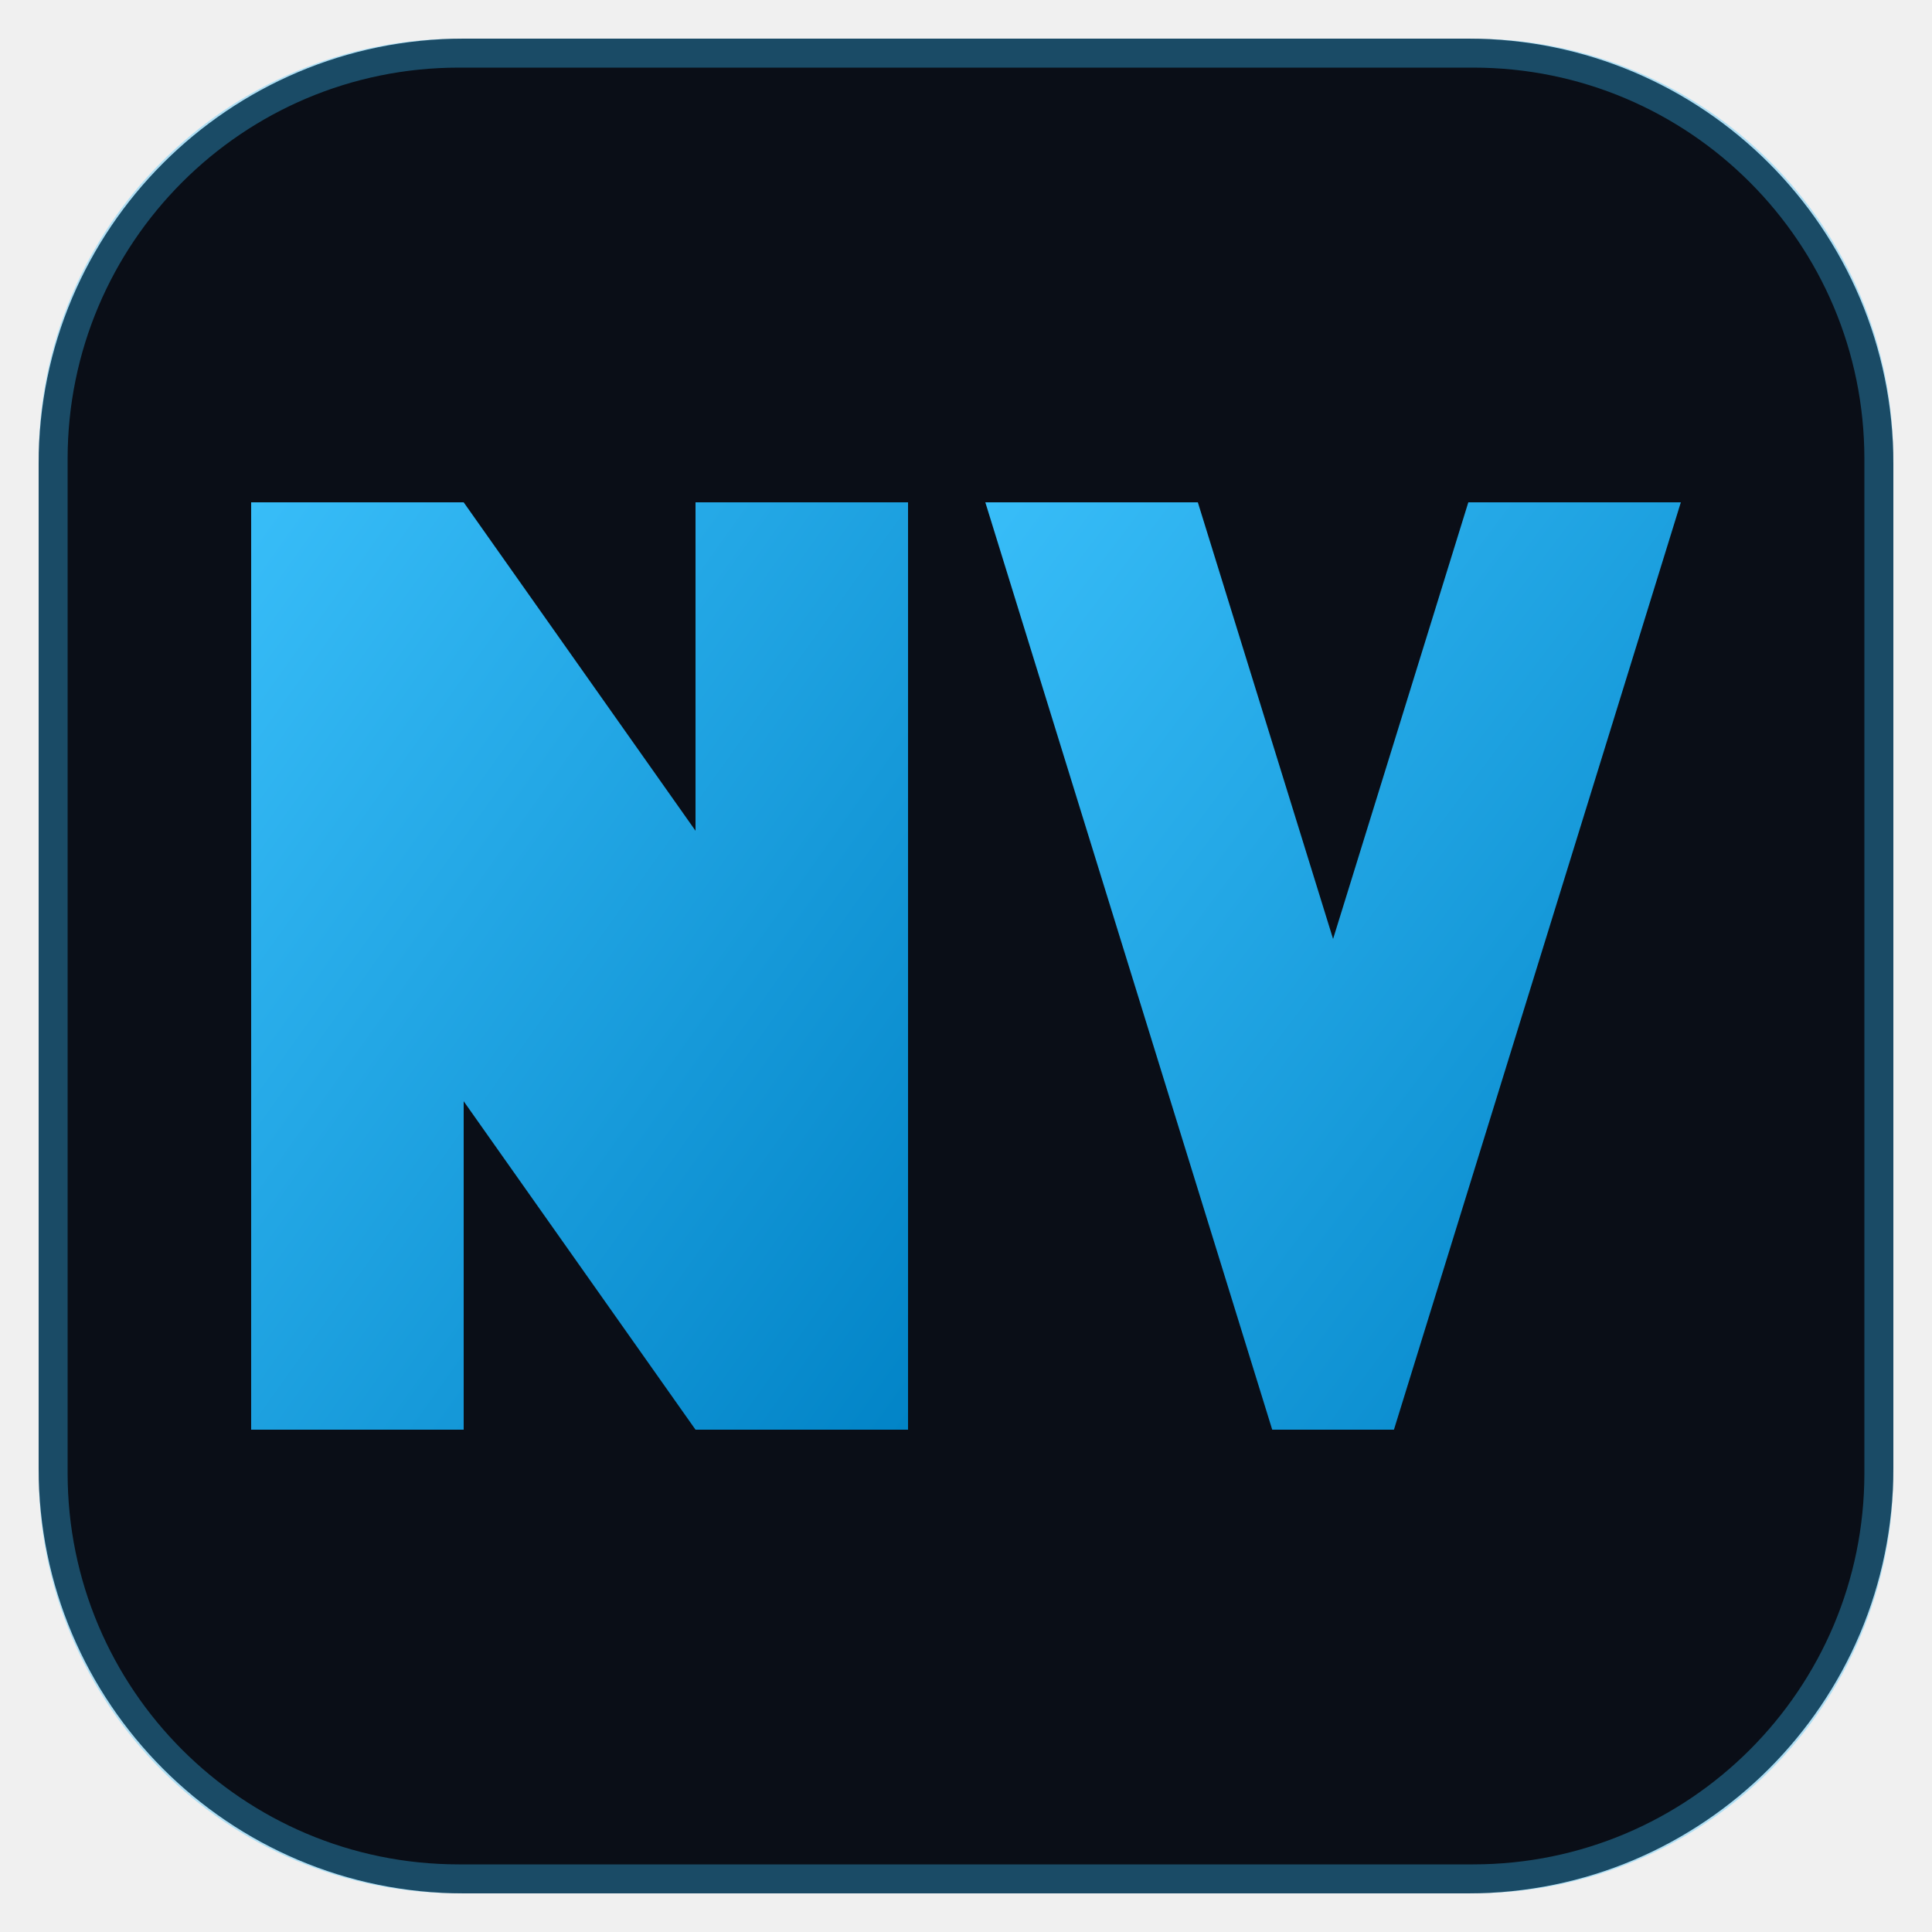
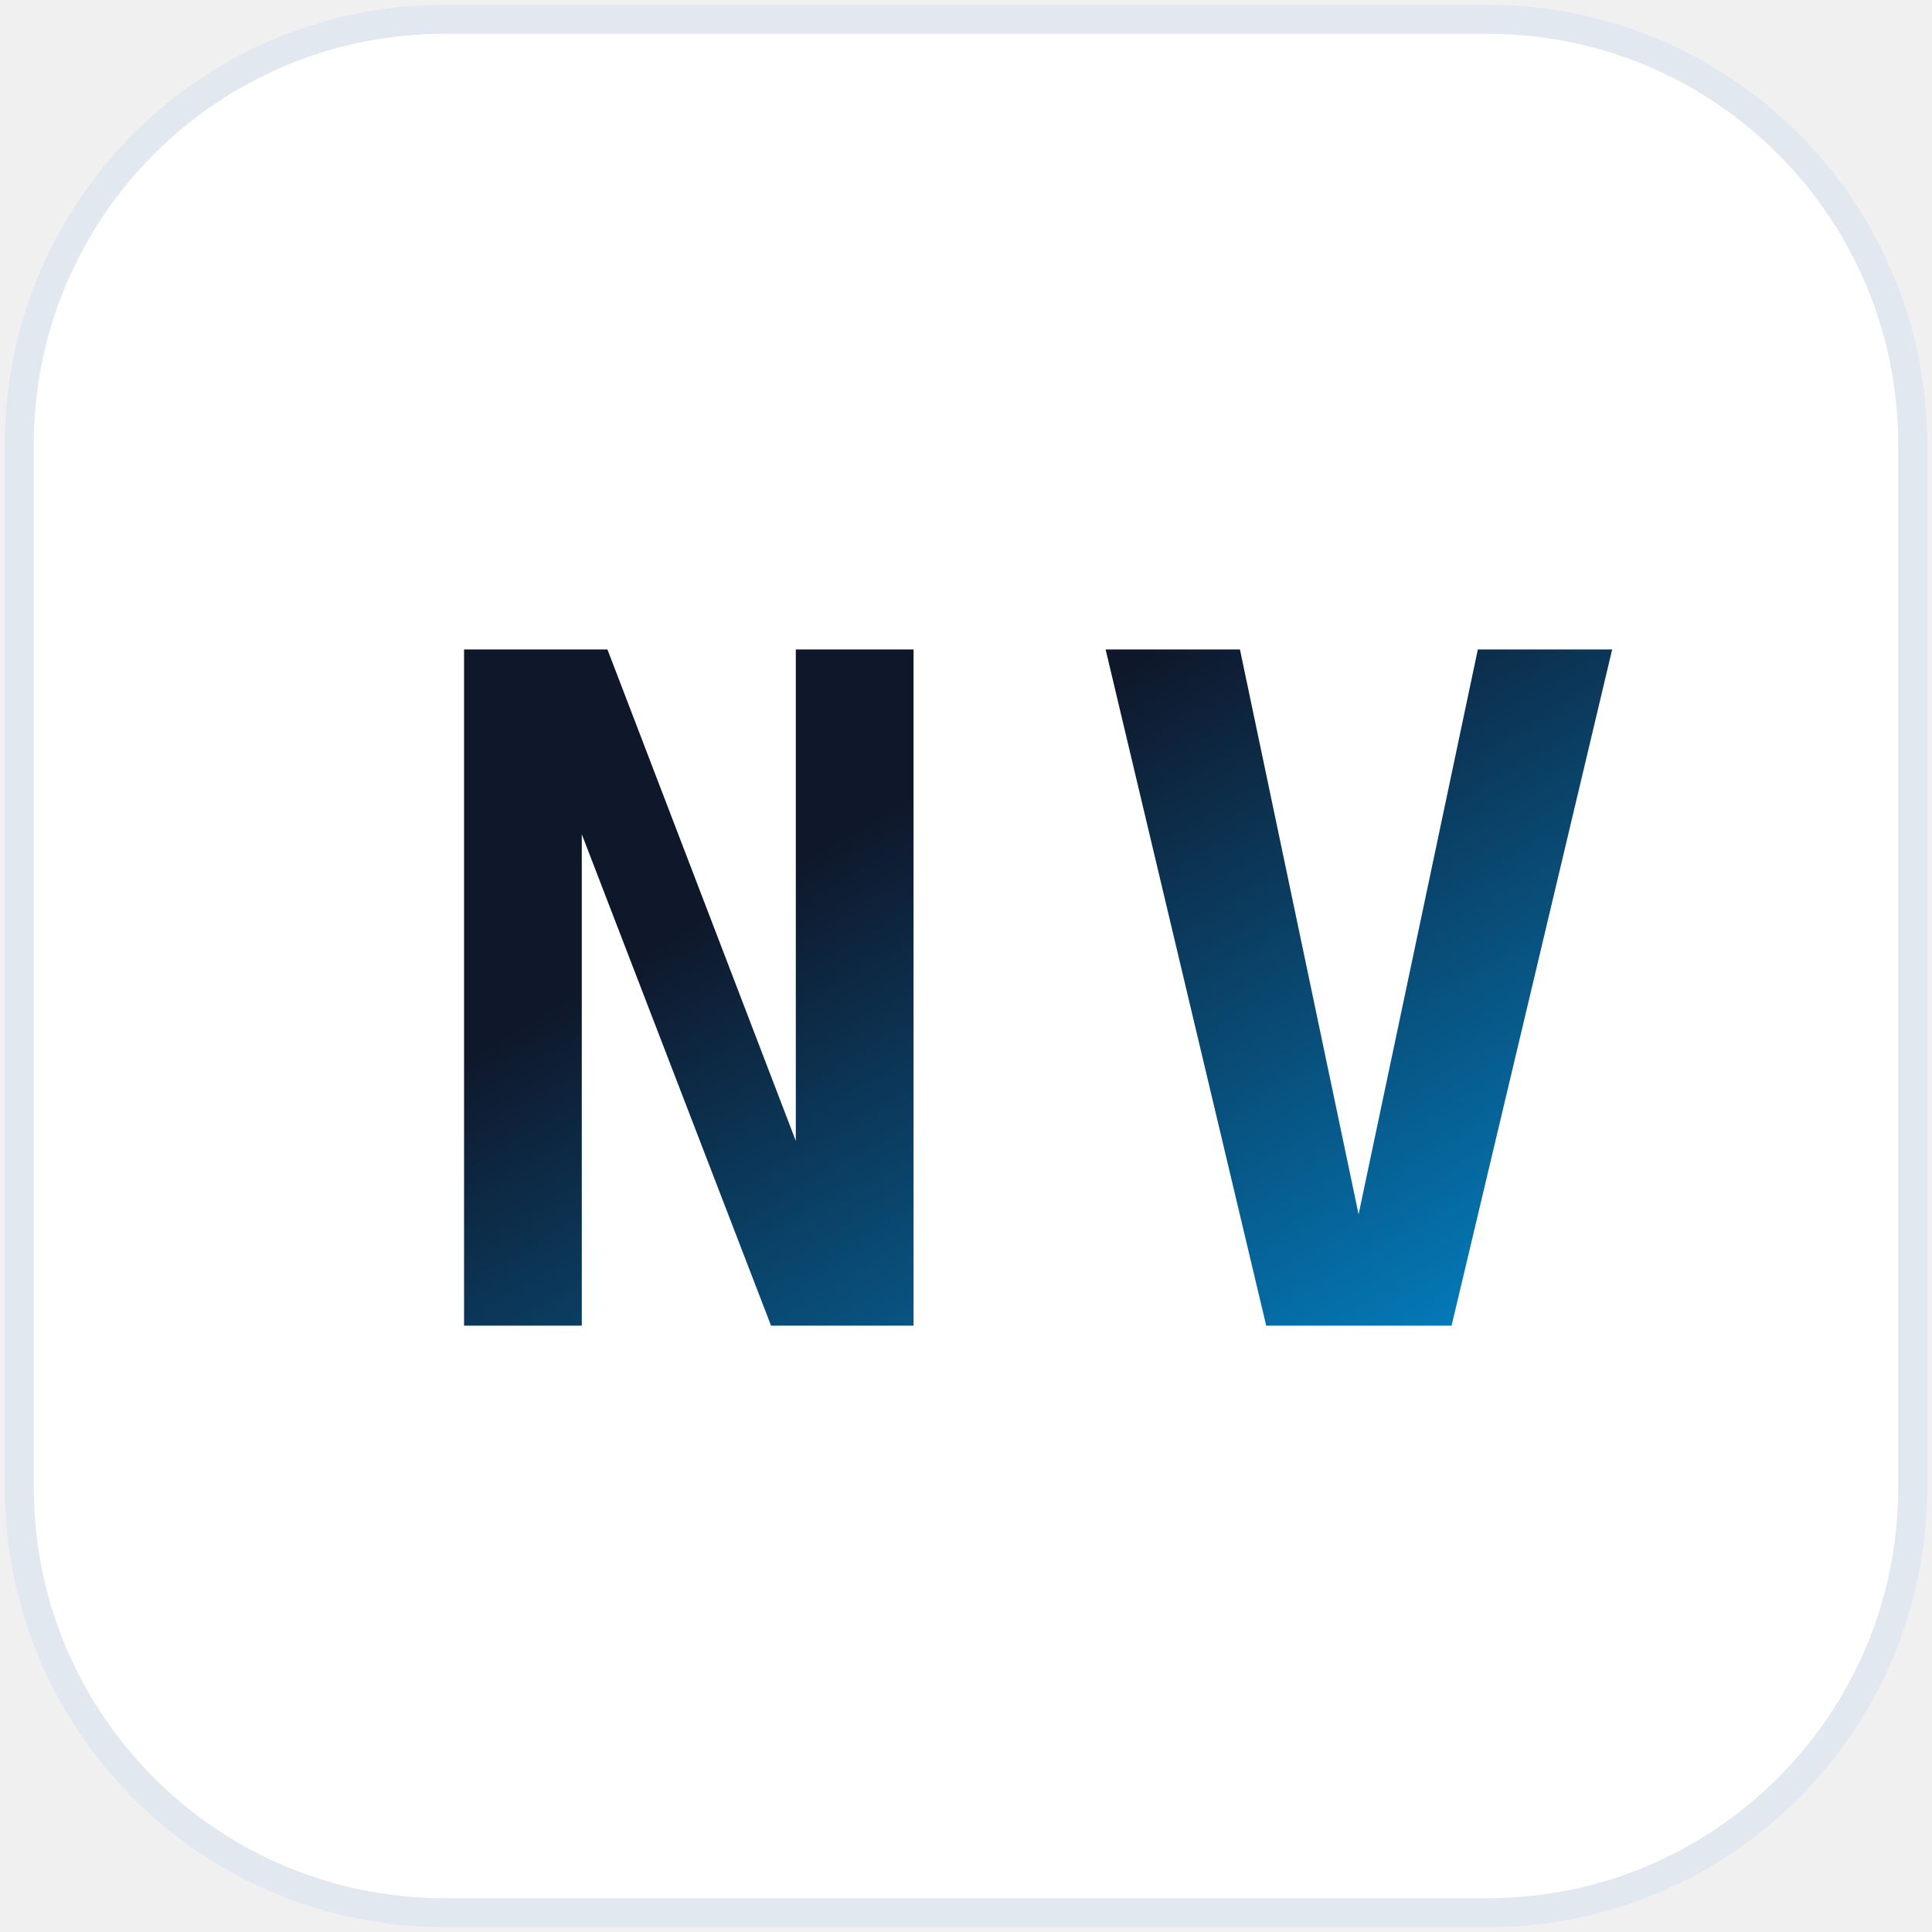
<svg xmlns="http://www.w3.org/2000/svg" viewBox="0 0 100 100">
  <defs>
    <linearGradient id="g" x1="0" y1="0" x2="1" y2="1">
-       <stop offset="0" stop-color="#38bdf8" />
+       <stop offset="0" stop-color="#0f172a" />
+       <stop offset="0.3" stop-color="#0f172a" />
      <stop offset="1" stop-color="#0284c7" />
    </linearGradient>
  </defs>
-   <rect x="2" y="2" width="96" height="96" rx="22" fill="#0a0e17" />
-   <rect x="2.75" y="2.75" width="94.5" height="94.5" rx="21" fill="none" stroke="#38bdf8" stroke-opacity=".35" stroke-width="1.5" />
-   <path d="M13 74 V26 H24 L36 43 V26 H47 V74 H36 L24 57 V74 Z" fill="url(#g)" />
-   <path d="M51 26 L65.85 74 H72.15 L87 26 H76 L69 48.6 L62 26 Z" fill="url(#g)" />
+   <rect x="1" y="1" width="98" height="98" rx="22" fill="#ffffff" />
+   <rect x="1" y="1" width="98" height="98" rx="22" fill="none" stroke="#e2e8f0" stroke-width="1.5" />
+   <text x="53" y="52" text-anchor="middle" dominant-baseline="central" font-family="'JetBrains Mono', monospace" font-weight="800" font-size="48" letter-spacing="5.76" fill="url(#g)">NV</text>
</svg>
